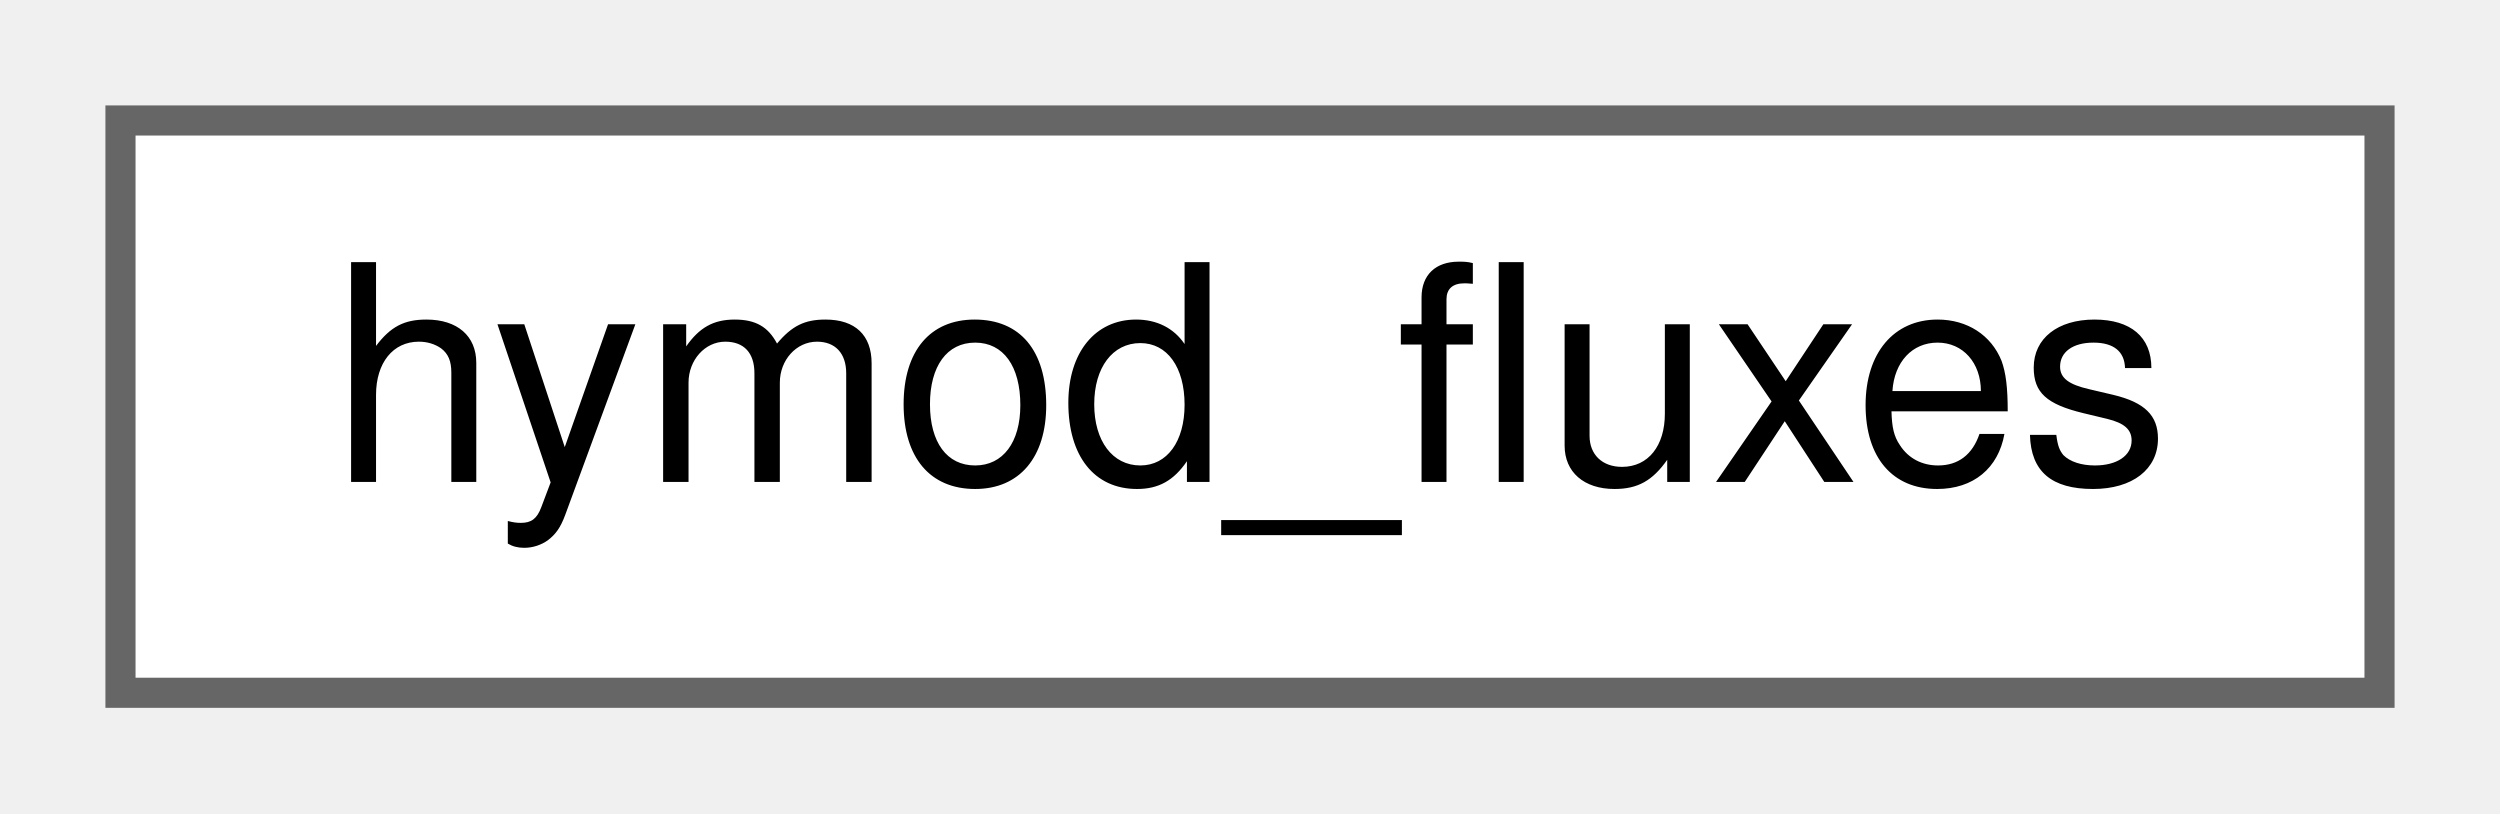
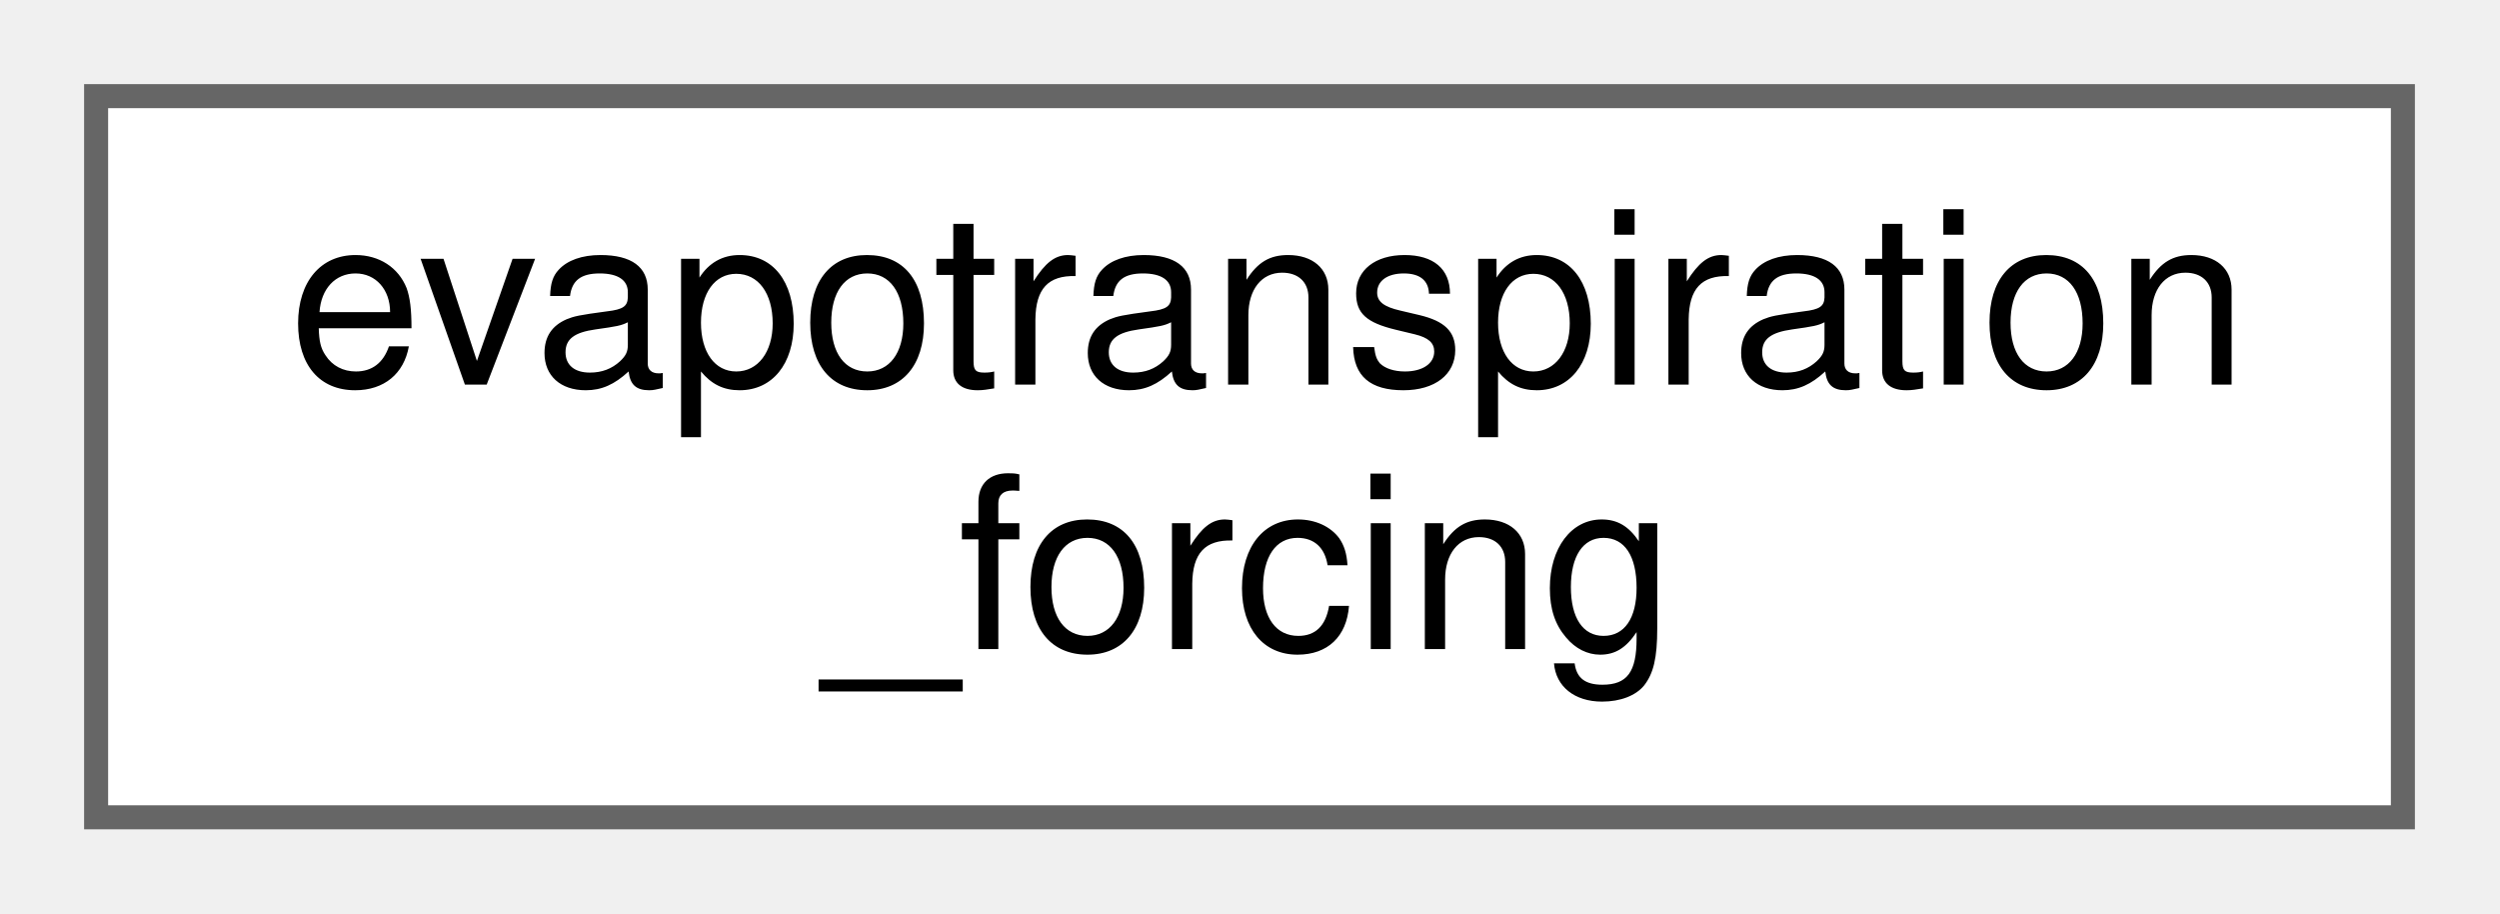
- <svg xmlns="http://www.w3.org/2000/svg" xmlns:xlink="http://www.w3.org/1999/xlink" width="83pt" height="27pt" viewBox="0.00 0.00 83.00 27.00">
-   <g id="graph0" class="graph" transform="scale(1 1) rotate(0) translate(4 23)">
+ <svg xmlns="http://www.w3.org/2000/svg" xmlns:xlink="http://www.w3.org/1999/xlink" width="104pt" height="38pt" viewBox="0.00 0.00 104.00 38.00">
+   <g id="graph0" class="graph" transform="scale(1 1) rotate(0) translate(4 34)">
    <g id="node1" class="node">
      <g id="a_node1">
-         <a xlink:href="structhymod__fluxes.html" target="_top" xlink:title="Hymod flux structure.">
-           <polygon fill="white" stroke="#666666" points="75,-19 0,-19 0,0 75,0 75,-19" />
-           <text text-anchor="middle" x="37.5" y="-7" font-family="Helvetica,sans-Serif" font-size="10.00">hymod_fluxes</text>
+         <a xlink:href="structevapotranspiration__forcing.html" target="_top" xlink:title=" ">
+           <polygon fill="white" stroke="#666666" points="96,-30 0,-30 0,0 96,0 96,-30" />
+           <text text-anchor="start" x="8" y="-18" font-family="Helvetica,sans-Serif" font-size="10.00">evapotranspiration</text>
+           <text text-anchor="middle" x="48" y="-7" font-family="Helvetica,sans-Serif" font-size="10.00">_forcing</text>
        </a>
      </g>
    </g>
  </g>
</svg>
